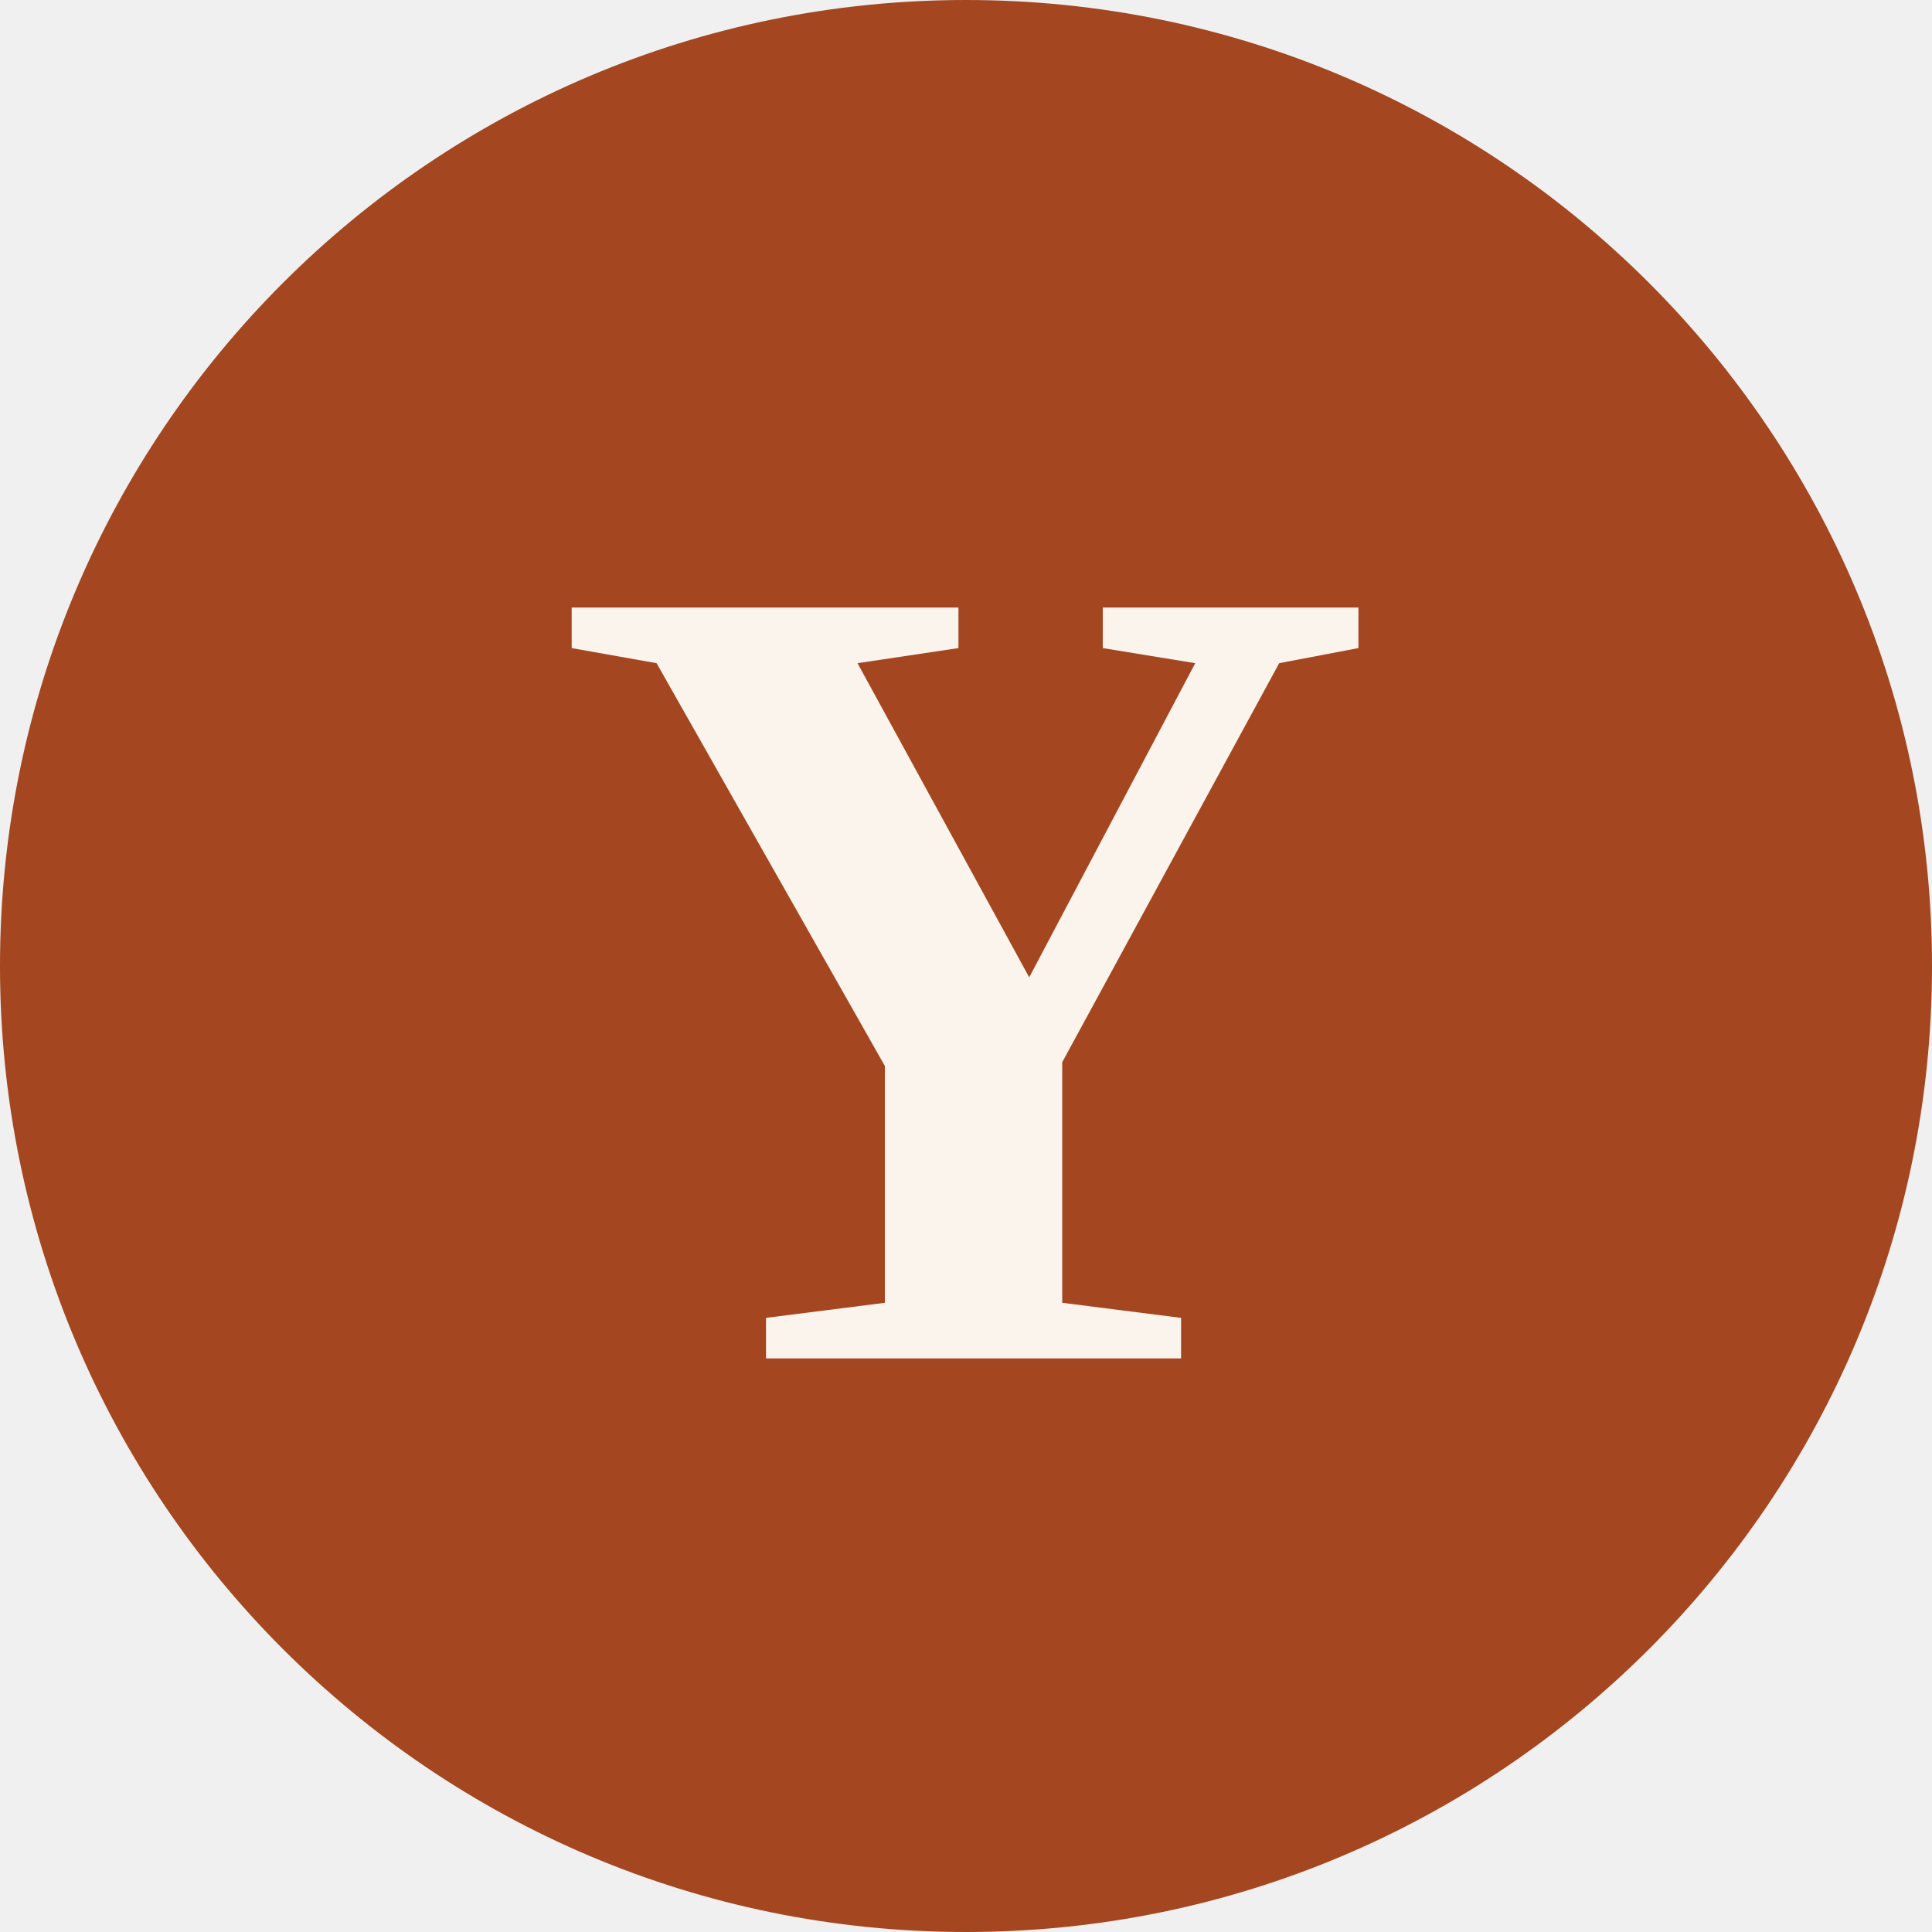
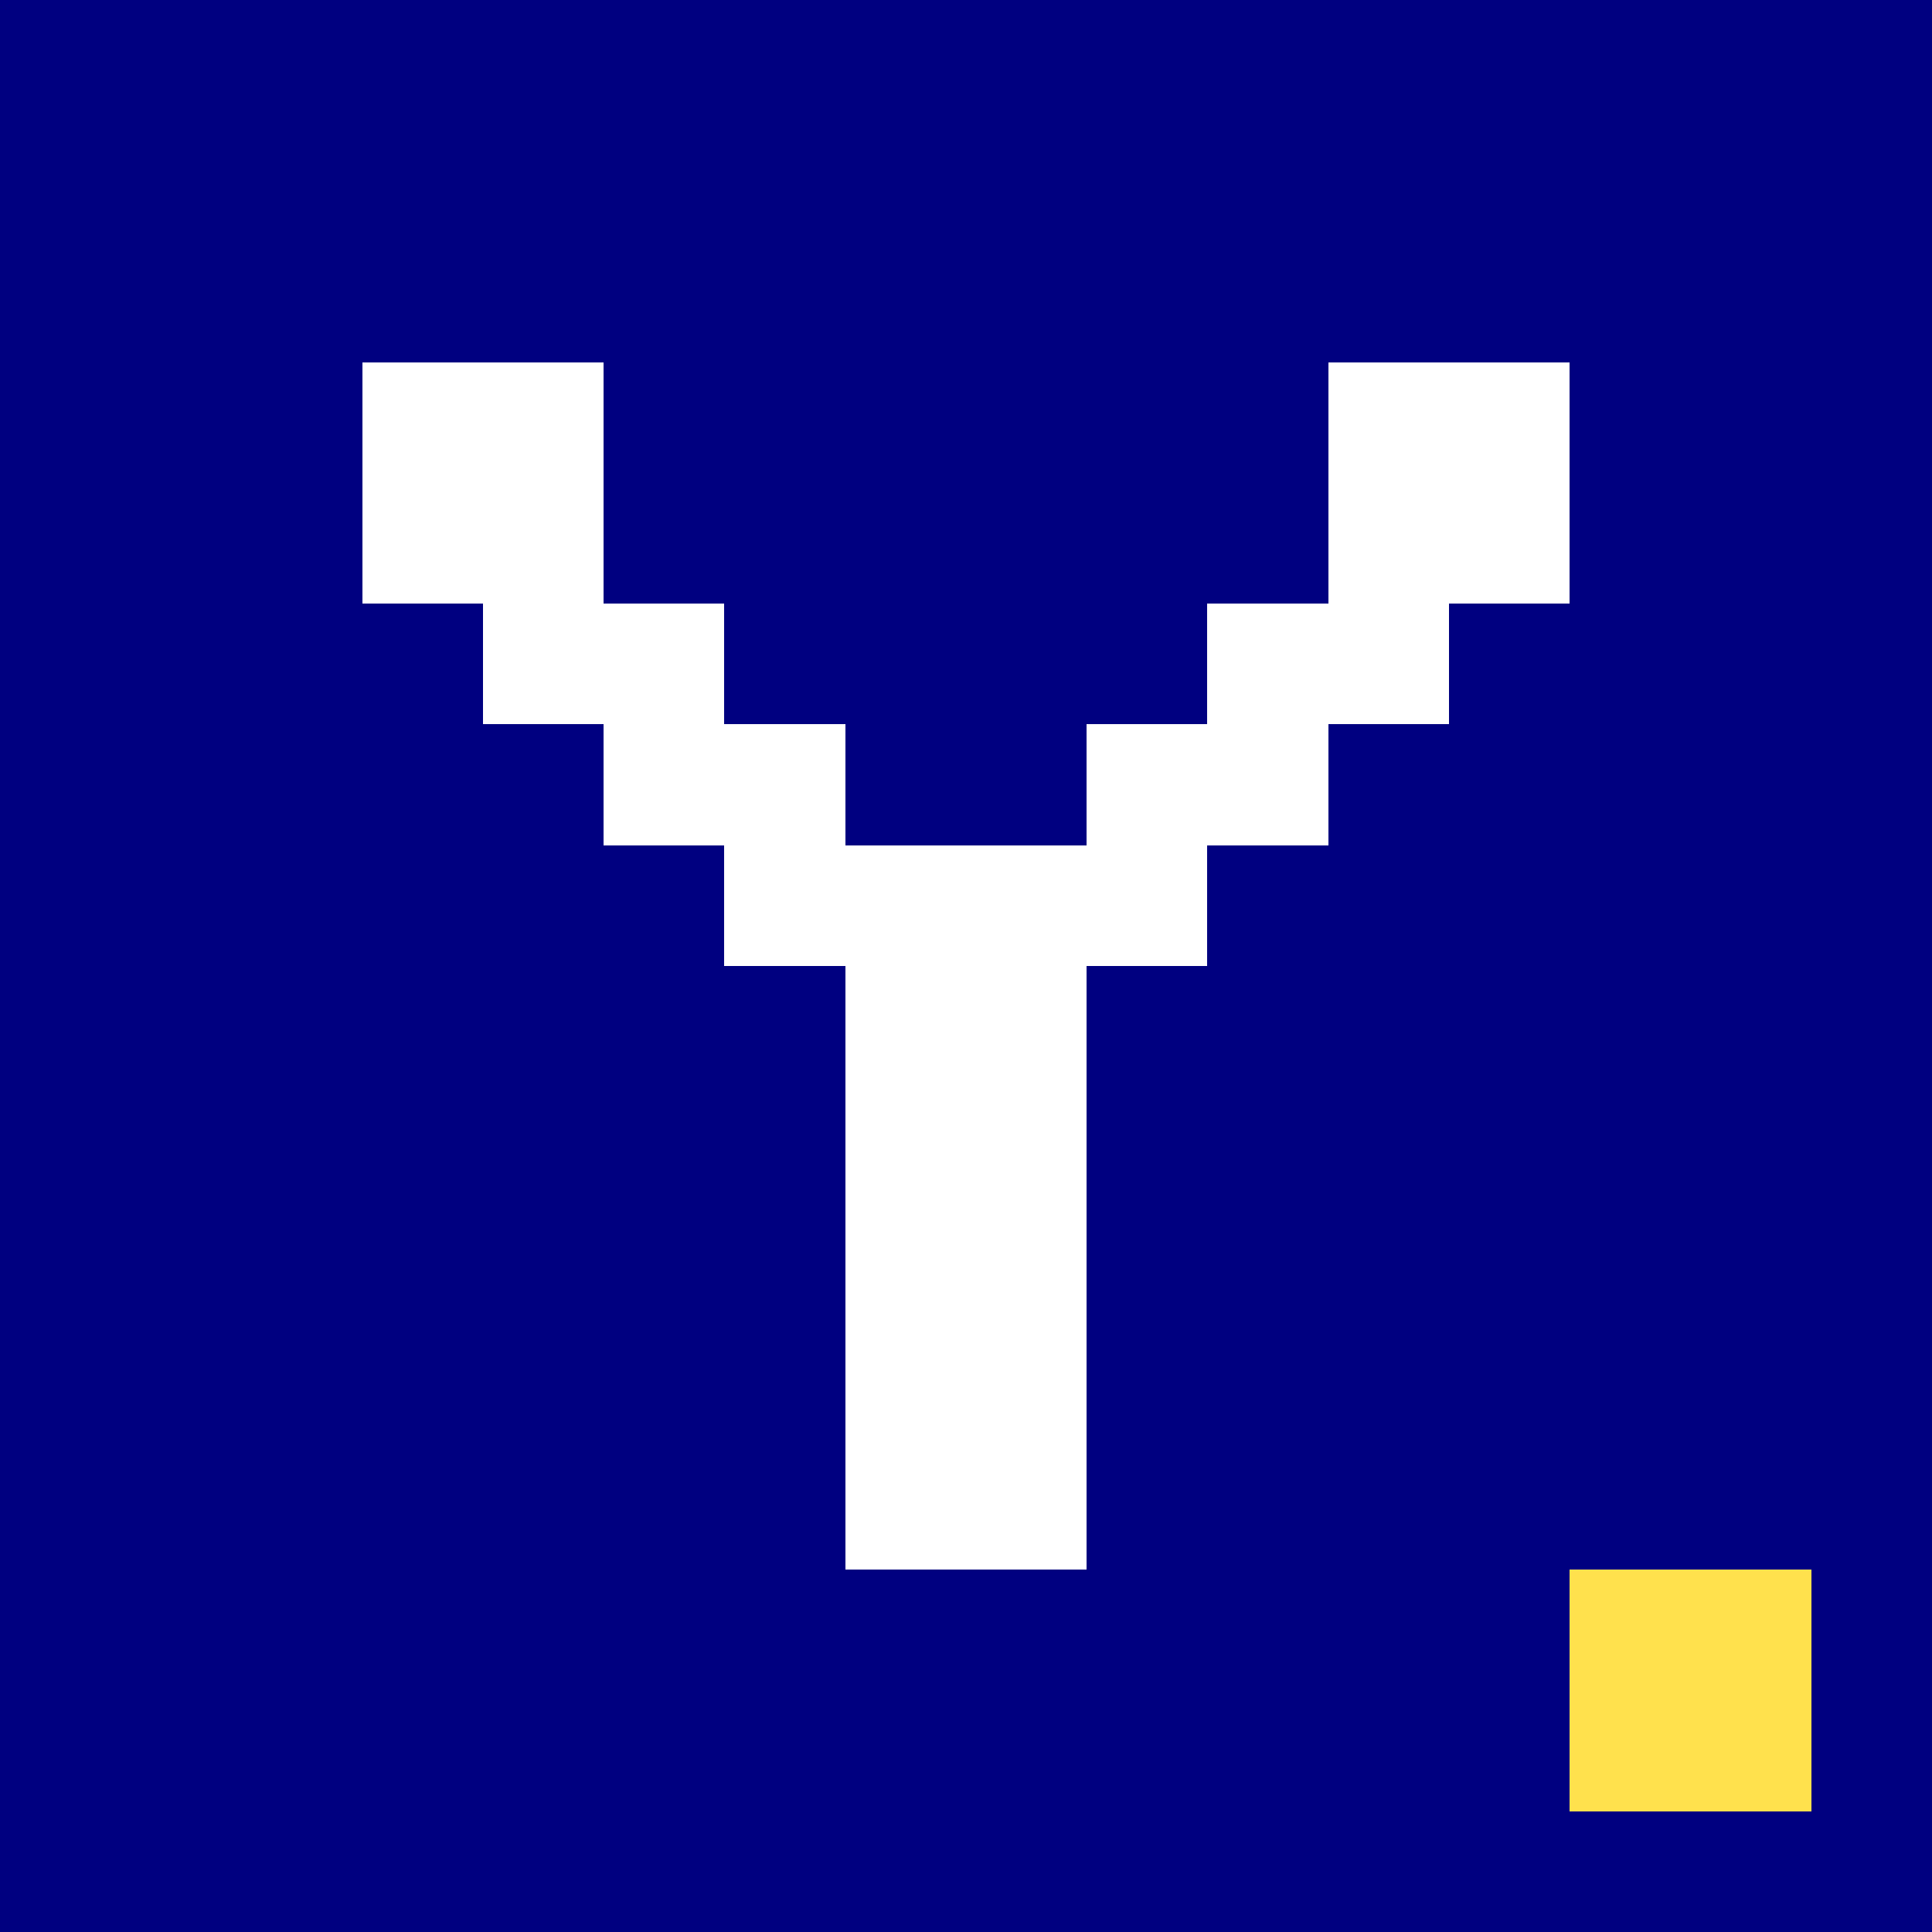
- <svg xmlns="http://www.w3.org/2000/svg" viewBox="0 0 32 32">
-   <circle cx="16" cy="16" r="16" fill="#A4461F" />
-   <text x="16" y="22.5" font-family="Georgia, 'Times New Roman', serif" font-weight="600" font-size="19" fill="#FAF4EC" text-anchor="middle">Y</text>
+ <svg xmlns="http://www.w3.org/2000/svg" viewBox="0 0 16 16" shape-rendering="crispEdges">
+   <rect x="0" y="0" width="16" height="1" fill="#000080" />
+   <rect x="0" y="1" width="16" height="1" fill="#000080" />
+   <rect x="0" y="2" width="16" height="1" fill="#000080" />
+   <rect x="0" y="3" width="3" height="1" fill="#000080" />
+   <rect x="3" y="3" width="2" height="1" fill="#FFFFFF" />
+   <rect x="5" y="3" width="6" height="1" fill="#000080" />
+   <rect x="11" y="3" width="2" height="1" fill="#FFFFFF" />
+   <rect x="13" y="3" width="3" height="1" fill="#000080" />
+   <rect x="0" y="4" width="3" height="1" fill="#000080" />
+   <rect x="3" y="4" width="2" height="1" fill="#FFFFFF" />
+   <rect x="5" y="4" width="6" height="1" fill="#000080" />
+   <rect x="11" y="4" width="2" height="1" fill="#FFFFFF" />
+   <rect x="13" y="4" width="3" height="1" fill="#000080" />
+   <rect x="0" y="5" width="4" height="1" fill="#000080" />
+   <rect x="4" y="5" width="2" height="1" fill="#FFFFFF" />
+   <rect x="6" y="5" width="4" height="1" fill="#000080" />
+   <rect x="10" y="5" width="2" height="1" fill="#FFFFFF" />
+   <rect x="12" y="5" width="4" height="1" fill="#000080" />
+   <rect x="0" y="6" width="5" height="1" fill="#000080" />
+   <rect x="5" y="6" width="2" height="1" fill="#FFFFFF" />
+   <rect x="7" y="6" width="2" height="1" fill="#000080" />
+   <rect x="9" y="6" width="2" height="1" fill="#FFFFFF" />
+   <rect x="11" y="6" width="5" height="1" fill="#000080" />
+   <rect x="0" y="7" width="6" height="1" fill="#000080" />
+   <rect x="6" y="7" width="4" height="1" fill="#FFFFFF" />
+   <rect x="10" y="7" width="6" height="1" fill="#000080" />
+   <rect x="0" y="8" width="7" height="1" fill="#000080" />
+   <rect x="7" y="8" width="2" height="1" fill="#FFFFFF" />
+   <rect x="9" y="8" width="7" height="1" fill="#000080" />
+   <rect x="0" y="9" width="7" height="1" fill="#000080" />
+   <rect x="7" y="9" width="2" height="1" fill="#FFFFFF" />
+   <rect x="9" y="9" width="7" height="1" fill="#000080" />
+   <rect x="0" y="10" width="7" height="1" fill="#000080" />
+   <rect x="7" y="10" width="2" height="1" fill="#FFFFFF" />
+   <rect x="9" y="10" width="7" height="1" fill="#000080" />
+   <rect x="0" y="11" width="7" height="1" fill="#000080" />
+   <rect x="7" y="11" width="2" height="1" fill="#FFFFFF" />
+   <rect x="9" y="11" width="7" height="1" fill="#000080" />
+   <rect x="0" y="12" width="7" height="1" fill="#000080" />
+   <rect x="7" y="12" width="2" height="1" fill="#FFFFFF" />
+   <rect x="9" y="12" width="7" height="1" fill="#000080" />
+   <rect x="0" y="13" width="13" height="1" fill="#000080" />
+   <rect x="13" y="13" width="2" height="1" fill="#FFE14D" />
+   <rect x="15" y="13" width="1" height="1" fill="#000080" />
+   <rect x="0" y="14" width="13" height="1" fill="#000080" />
+   <rect x="13" y="14" width="2" height="1" fill="#FFE14D" />
+   <rect x="15" y="14" width="1" height="1" fill="#000080" />
+   <rect x="0" y="15" width="16" height="1" fill="#000080" />
</svg>
